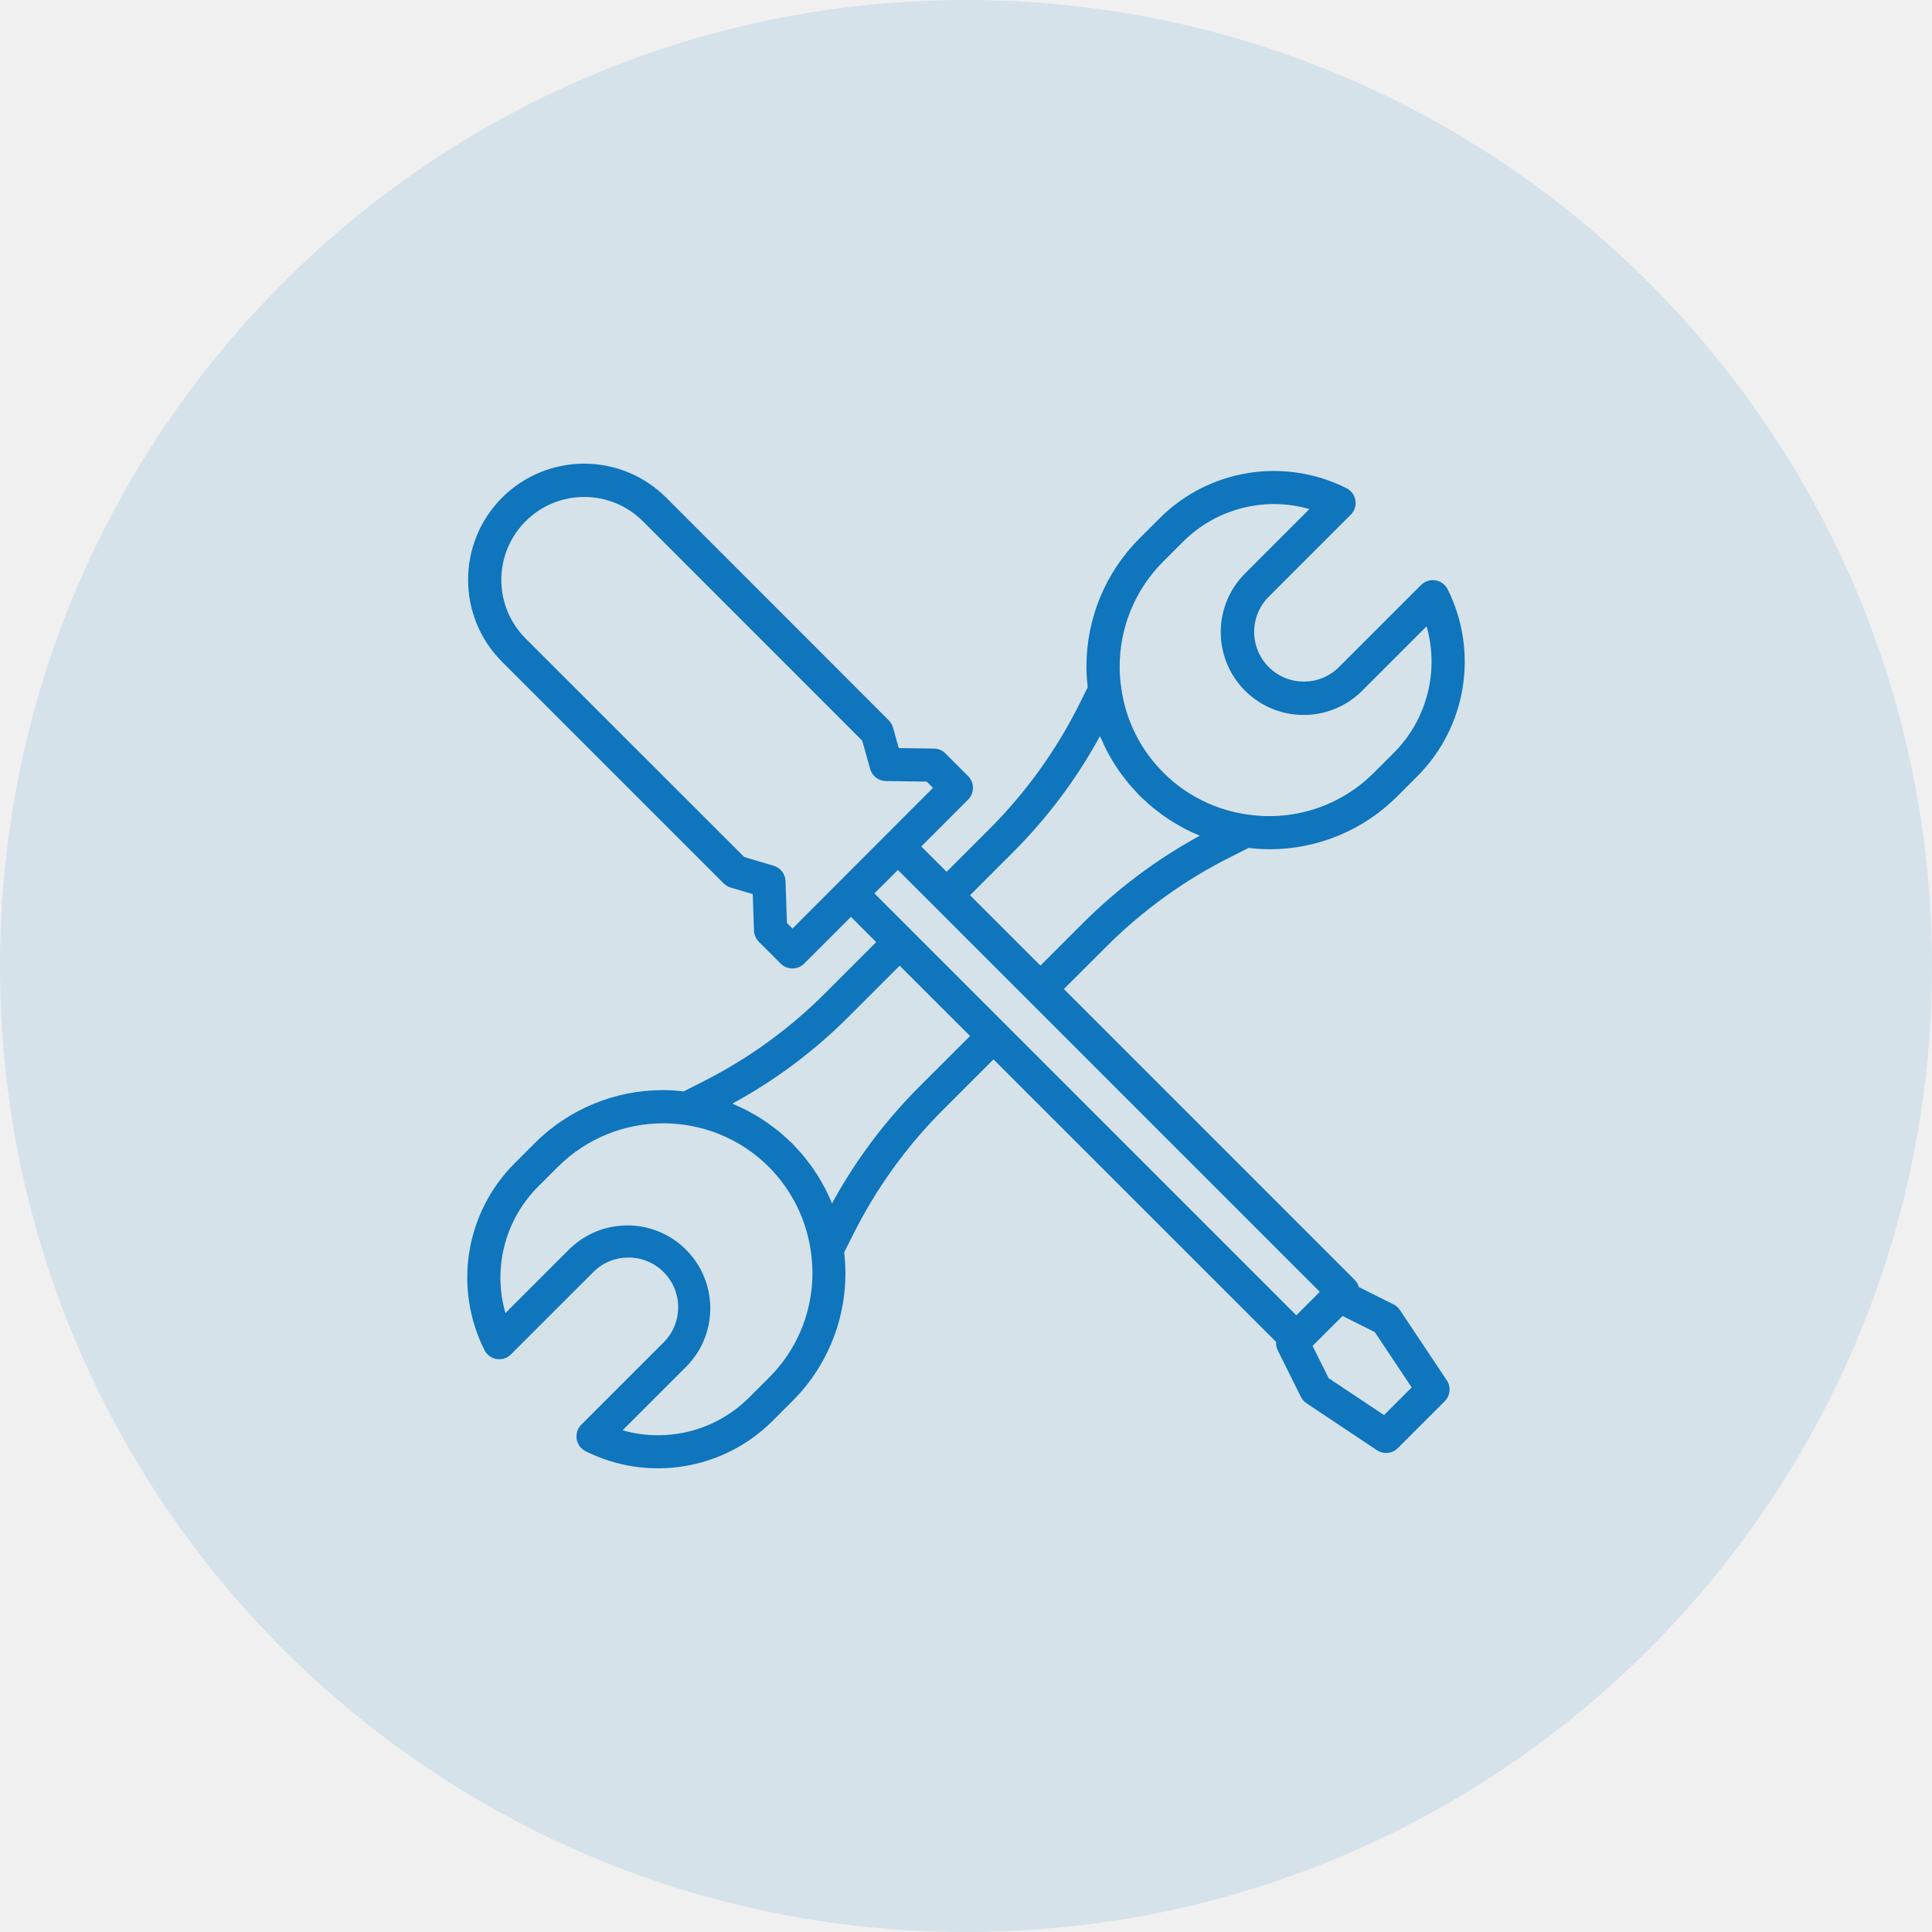
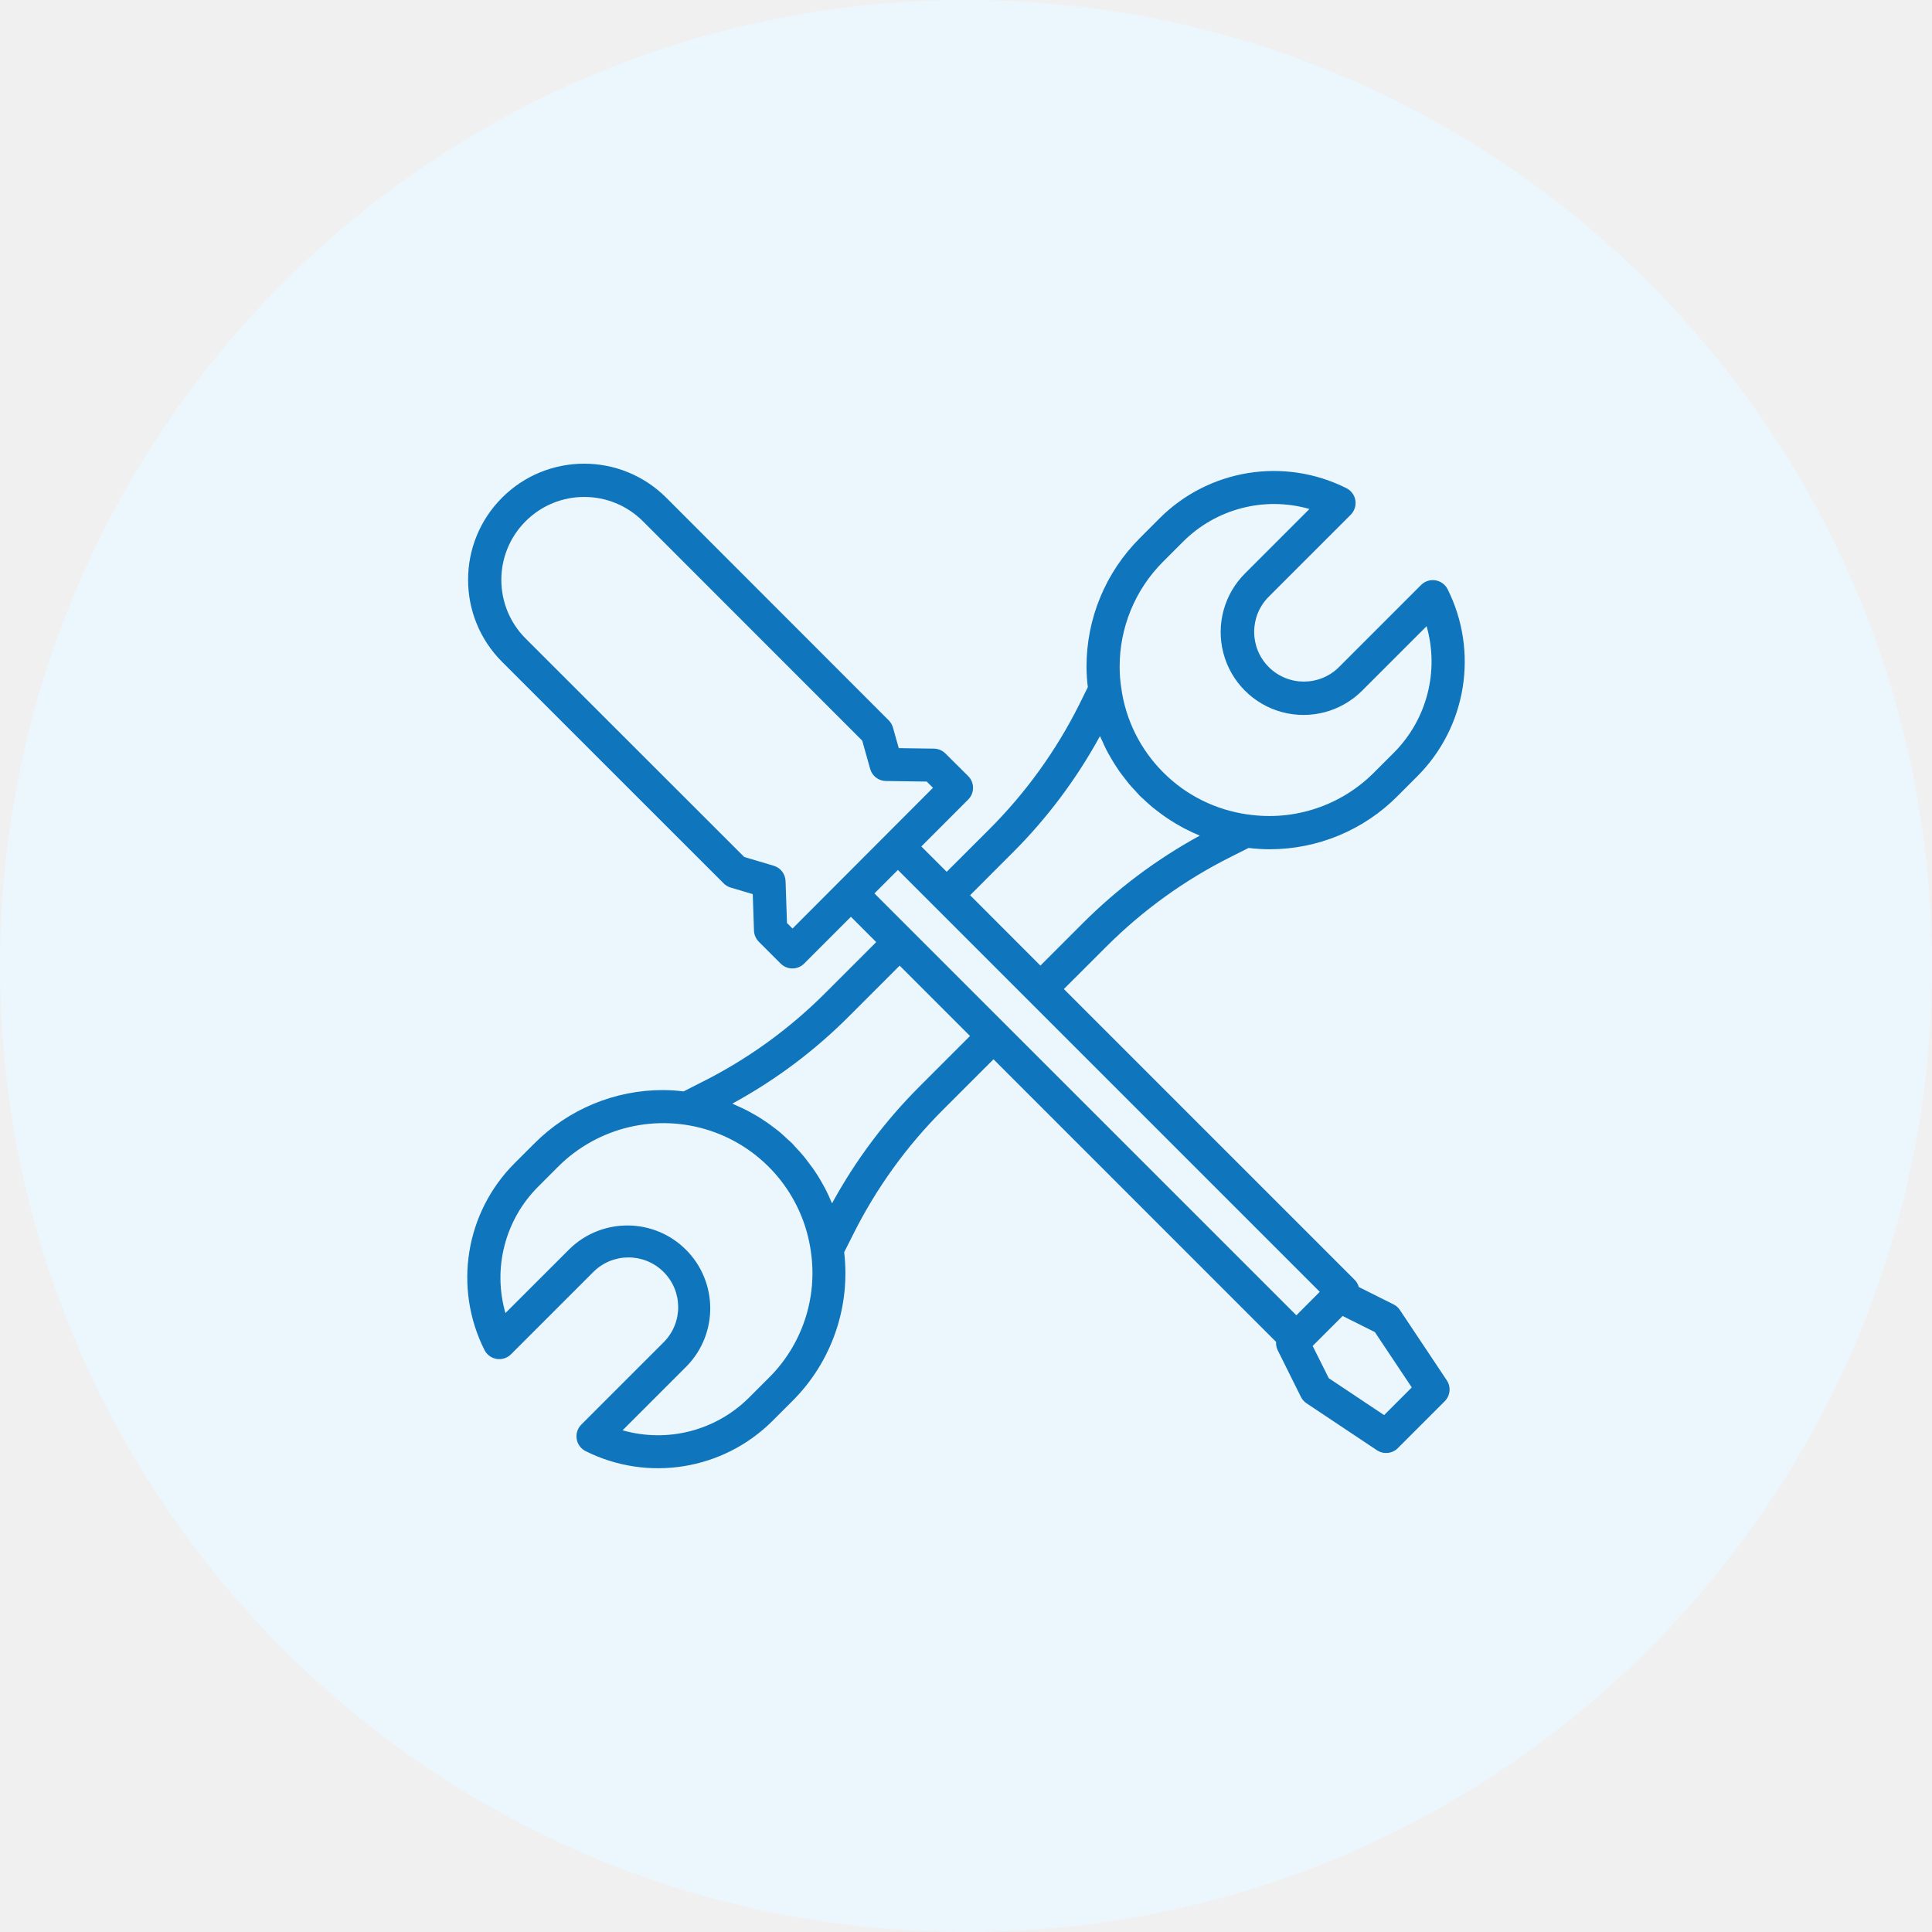
- <svg xmlns="http://www.w3.org/2000/svg" width="100" height="100" viewBox="0 0 100 100" fill="none">
-   <circle cx="50" cy="50" r="50" fill="#0F75BC" fill-opacity="0.12" />
-   <g clip-path="url(#clip0)">
-     <path d="M72.459 67.807C72.377 67.683 72.263 67.582 72.13 67.515L70.335 66.618C70.298 66.483 70.228 66.36 70.131 66.259L55.065 51.193L57.255 49.006C59.147 47.112 61.332 45.537 63.726 44.342L64.624 43.889C64.984 43.932 65.346 43.955 65.709 43.957C68.199 43.96 70.587 42.967 72.341 41.199L73.36 40.18C75.911 37.627 76.543 33.729 74.929 30.501C74.717 30.078 74.202 29.906 73.778 30.118C73.696 30.159 73.621 30.213 73.557 30.277L69.31 34.524C68.306 35.53 66.677 35.532 65.671 34.528C65.187 34.045 64.915 33.39 64.915 32.707C64.913 32.024 65.185 31.369 65.669 30.887L69.915 26.641C70.25 26.306 70.249 25.762 69.914 25.428C69.849 25.363 69.775 25.309 69.693 25.268C66.467 23.648 62.566 24.278 60.016 26.832L58.996 27.851C57.221 29.617 56.227 32.02 56.234 34.524C56.236 34.873 56.259 35.221 56.302 35.568L55.857 36.465C54.659 38.859 53.082 41.044 51.187 42.935L48.997 45.125L47.684 43.813L50.11 41.385C50.444 41.05 50.444 40.507 50.11 40.172L48.935 38.997C48.777 38.839 48.564 38.749 48.34 38.746L46.519 38.721L46.221 37.656C46.18 37.515 46.105 37.386 46.001 37.282L34.482 25.758C32.135 23.413 28.332 23.414 25.986 25.761C23.641 28.108 23.643 31.912 25.989 34.257L37.459 45.726C37.56 45.827 37.685 45.901 37.822 45.941L38.962 46.28L39.026 48.167C39.034 48.385 39.123 48.591 39.277 48.745L40.41 49.877C40.745 50.212 41.288 50.212 41.623 49.877L44.044 47.455L45.353 48.764L42.741 51.376C40.853 53.273 38.668 54.848 36.272 56.04L35.382 56.493C35.035 56.449 34.685 56.426 34.335 56.424C31.831 56.416 29.429 57.411 27.662 59.185L26.643 60.205C24.087 62.754 23.455 66.655 25.076 69.881C25.288 70.304 25.804 70.475 26.227 70.263C26.309 70.222 26.384 70.168 26.448 70.103L30.695 65.858C31.691 64.844 33.321 64.831 34.334 65.828C35.347 66.825 35.361 68.454 34.364 69.467C34.354 69.477 34.344 69.487 34.334 69.497L30.088 73.743C29.754 74.079 29.755 74.622 30.091 74.956C30.155 75.021 30.23 75.075 30.312 75.116C33.539 76.728 37.435 76.096 39.987 73.547L41.006 72.528C43.039 70.509 44.03 67.666 43.694 64.821L44.153 63.91C45.347 61.516 46.92 59.332 48.813 57.442L51.423 54.832L66.05 69.456C66.04 69.601 66.068 69.747 66.13 69.879L67.337 72.306C67.404 72.439 67.505 72.553 67.629 72.636L71.269 75.062C71.609 75.289 72.061 75.244 72.35 74.955L74.777 72.528C75.067 72.24 75.112 71.787 74.886 71.447L72.459 67.807ZM60.209 29.064L61.229 28.045C62.94 26.331 65.448 25.681 67.776 26.349L64.456 29.671C62.773 31.338 62.761 34.054 64.429 35.736C66.097 37.419 68.813 37.431 70.495 35.763C70.504 35.754 70.513 35.745 70.522 35.736L73.841 32.417C74.505 34.745 73.857 37.25 72.147 38.964L71.128 39.983C69.417 41.707 66.988 42.515 64.585 42.16H64.566C64.168 42.103 63.774 42.015 63.389 41.898L63.336 41.881C62.962 41.763 62.597 41.617 62.244 41.444L62.193 41.418C61.834 41.238 61.49 41.031 61.163 40.797C60.826 40.553 60.508 40.282 60.214 39.988C59.027 38.806 58.262 37.267 58.036 35.607C57.982 35.25 57.954 34.89 57.954 34.529C57.946 32.479 58.758 30.511 60.209 29.064ZM52.399 44.148C54.193 42.361 55.72 40.325 56.934 38.102C56.972 38.195 57.02 38.283 57.061 38.373C57.127 38.524 57.194 38.674 57.269 38.82C57.331 38.941 57.399 39.061 57.467 39.18C57.535 39.299 57.611 39.43 57.689 39.553C57.767 39.676 57.842 39.791 57.923 39.907C58.005 40.024 58.095 40.138 58.181 40.251C58.267 40.363 58.352 40.477 58.444 40.587C58.536 40.697 58.656 40.824 58.765 40.94C58.844 41.026 58.915 41.112 58.997 41.197C59.062 41.262 59.133 41.318 59.199 41.379C59.341 41.513 59.484 41.646 59.633 41.771C59.71 41.835 59.791 41.894 59.87 41.957C60.026 42.078 60.184 42.196 60.347 42.308C60.423 42.36 60.501 42.411 60.579 42.461C60.758 42.575 60.94 42.684 61.127 42.786C61.193 42.822 61.258 42.86 61.325 42.895C61.57 43.022 61.82 43.141 62.076 43.245L62.1 43.256C59.876 44.47 57.836 45.997 56.045 47.789L53.852 49.98L50.796 46.925L50.21 46.338L52.399 44.148ZM41.019 48.062L40.732 47.775L40.658 45.605C40.646 45.236 40.399 44.917 40.045 44.812L38.521 44.359L27.207 33.05C25.53 31.374 25.529 28.657 27.205 26.98C28.88 25.303 31.598 25.303 33.274 26.978L44.629 38.336L45.039 39.802C45.142 40.168 45.474 40.422 45.853 40.427L47.967 40.456L48.291 40.78L41.019 48.062ZM39.794 71.317L38.771 72.339C37.058 74.049 34.553 74.697 32.225 74.032L35.545 70.712C37.2 69.017 37.166 66.302 35.471 64.647C33.806 63.022 31.149 63.021 29.483 64.644L26.161 67.964C25.492 65.635 26.141 63.127 27.856 61.416L28.875 60.397C31.894 57.391 36.775 57.391 39.794 60.397C40.973 61.582 41.736 63.117 41.97 64.772V64.777C42.326 67.179 41.518 69.607 39.794 71.317ZM47.6 56.231C45.807 58.021 44.281 60.059 43.067 62.283C43.055 62.252 43.039 62.224 43.026 62.197C42.932 61.971 42.829 61.75 42.717 61.533C42.67 61.443 42.62 61.354 42.569 61.264C42.483 61.107 42.391 60.952 42.294 60.8C42.229 60.699 42.164 60.6 42.096 60.501C42.001 60.364 41.901 60.23 41.798 60.098C41.723 60.001 41.649 59.902 41.569 59.807C41.448 59.662 41.317 59.522 41.186 59.383C41.124 59.319 41.07 59.249 41.007 59.185C40.943 59.122 40.865 59.059 40.796 58.994C40.663 58.869 40.53 58.744 40.391 58.627C40.289 58.541 40.182 58.462 40.077 58.381C39.955 58.287 39.832 58.195 39.707 58.107C39.596 58.031 39.485 57.957 39.371 57.885C39.24 57.799 39.108 57.725 38.974 57.649C38.861 57.586 38.75 57.521 38.635 57.463C38.476 57.382 38.313 57.309 38.149 57.236C38.068 57.2 37.99 57.158 37.907 57.123C40.133 55.913 42.171 54.387 43.958 52.592L46.568 49.982L50.211 53.624L47.6 56.231ZM67.096 68.08L45.26 46.243L46.475 45.029L68.311 66.865L67.096 68.08ZM71.637 73.245L68.772 71.335L67.938 69.666L69.49 68.114L71.159 68.949L73.069 71.813L71.637 73.245Z" fill="#0F75BC" />
-   </g>
+ <svg xmlns="http://www.w3.org/2000/svg" width="100" height="100" viewBox="0 0 100 100">
  <defs>
-     <clipPath id="clip0">
-       <rect width="52" height="52" fill="white" transform="translate(24 24)" />
+     <clipPath id="a">
+       <rect width="52" height="52" transform="translate(24 24)" fill="#fff" />
    </clipPath>
  </defs>
+   <g transform="translate(-715 -352)">
+     <circle cx="50" cy="50" r="50" transform="translate(715 352)" fill="#ecf6fd" />
+     <g transform="translate(715 352)" clip-path="url(#a)">
+       <path d="M72.459,67.807a.858.858,0,0,0-.329-.292l-1.8-.9a.836.836,0,0,0-.2-.358L55.065,51.193l2.19-2.187a24.832,24.832,0,0,1,6.471-4.664l.9-.452a9.647,9.647,0,0,0,1.085.068A9.329,9.329,0,0,0,72.341,41.2L73.36,40.18A8.387,8.387,0,0,0,74.929,30.5a.858.858,0,0,0-1.372-.224L69.31,34.524a2.573,2.573,0,1,1-3.642-3.636l4.246-4.246a.858.858,0,0,0-.222-1.373,8.368,8.368,0,0,0-9.677,1.564L59,27.851a9.373,9.373,0,0,0-2.762,6.672,8.8,8.8,0,0,0,.068,1.044l-.445.9a24.832,24.832,0,0,1-4.67,6.47L49,45.125l-1.312-1.312,2.426-2.429a.858.858,0,0,0,0-1.212L48.935,39a.858.858,0,0,0-.594-.251l-1.821-.025-.3-1.065a.87.87,0,0,0-.22-.375L34.482,25.758a6.007,6.007,0,0,0-8.493,8.5L37.459,45.726a.858.858,0,0,0,.363.215l1.14.339.064,1.887a.858.858,0,0,0,.251.577l1.132,1.132a.858.858,0,0,0,1.213,0l2.421-2.423,1.31,1.31-2.612,2.611a24.557,24.557,0,0,1-6.469,4.664l-.89.453a8.763,8.763,0,0,0-1.047-.069,9.375,9.375,0,0,0-6.673,2.761L26.643,60.2a8.364,8.364,0,0,0-1.567,9.676.858.858,0,0,0,1.373.222l4.246-4.245a2.573,2.573,0,1,1,3.669,3.609l-.03.03-4.246,4.246a.858.858,0,0,0,.224,1.373,8.386,8.386,0,0,0,9.675-1.568l1.019-1.019a9.325,9.325,0,0,0,2.688-7.708l.459-.911a24.729,24.729,0,0,1,4.66-6.467l2.61-2.61L66.05,69.456a.848.848,0,0,0,.08.424l1.207,2.427a.859.859,0,0,0,.292.329l3.64,2.427a.858.858,0,0,0,1.082-.107l2.427-2.427a.858.858,0,0,0,.109-1.082ZM60.209,29.064l1.019-1.019a6.658,6.658,0,0,1,6.548-1.7l-3.321,3.322a4.289,4.289,0,1,0,6.039,6.092l.027-.027,3.32-3.32a6.677,6.677,0,0,1-1.694,6.547l-1.019,1.019a7.645,7.645,0,0,1-6.543,2.177h-.019a7.778,7.778,0,0,1-1.178-.263l-.052-.016a7.706,7.706,0,0,1-1.092-.437l-.052-.026a7.65,7.65,0,0,1-1.029-.621,7.825,7.825,0,0,1-.95-.809,7.643,7.643,0,0,1-2.178-4.381,7.209,7.209,0,0,1-.082-1.078A7.669,7.669,0,0,1,60.209,29.064ZM52.4,44.148A26.428,26.428,0,0,0,56.934,38.1c.038.093.086.18.127.271.066.15.133.3.208.446.063.122.13.241.2.36s.144.25.222.373.153.238.234.354.172.231.257.343.172.226.263.336.212.237.321.353c.079.086.15.171.232.257.065.064.136.12.2.182.142.134.285.267.434.391.077.064.158.124.237.186.156.122.314.239.477.351.076.052.154.1.233.154q.268.172.547.325c.066.036.131.074.2.109.245.127.495.245.751.35l.024.011a26.539,26.539,0,0,0-6.055,4.533L53.852,49.98,50.8,46.925l-.587-.588Zm-11.38,3.913-.286-.287-.074-2.17a.858.858,0,0,0-.613-.793l-1.524-.453L27.207,33.05a4.292,4.292,0,0,1,6.068-6.072L44.629,38.336,45.04,39.8a.858.858,0,0,0,.814.625l2.114.029.323.323ZM39.794,71.317l-1.023,1.022a6.67,6.67,0,0,1-6.546,1.693l3.32-3.32a4.289,4.289,0,0,0-6.062-6.068l-3.322,3.32a6.653,6.653,0,0,1,1.7-6.548L28.875,60.4A7.71,7.71,0,0,1,41.97,64.772v.005A7.635,7.635,0,0,1,39.794,71.317ZM47.6,56.231a26.457,26.457,0,0,0-4.533,6.052c-.012-.031-.028-.059-.041-.086q-.142-.339-.309-.664c-.047-.091-.1-.179-.148-.269-.086-.157-.178-.312-.275-.464-.064-.1-.129-.2-.2-.3-.1-.137-.2-.271-.3-.4-.075-.1-.148-.2-.228-.292-.122-.145-.252-.285-.383-.424-.062-.064-.116-.134-.179-.2s-.142-.126-.211-.191c-.133-.125-.266-.251-.4-.367-.1-.086-.208-.165-.314-.246-.122-.094-.244-.186-.37-.274s-.222-.15-.336-.222c-.13-.086-.263-.16-.4-.236-.112-.063-.224-.128-.339-.186-.159-.082-.322-.154-.486-.227-.082-.036-.16-.079-.242-.113a26.2,26.2,0,0,0,6.05-4.531l2.61-2.61,3.642,3.642ZM67.1,68.08,45.26,46.243l1.215-1.215L68.311,66.865Zm4.541,5.165-2.864-1.91-.835-1.669,1.552-1.552,1.669.835,1.91,2.864Z" fill="#0f75bc" />
+     </g>
+   </g>
</svg>
